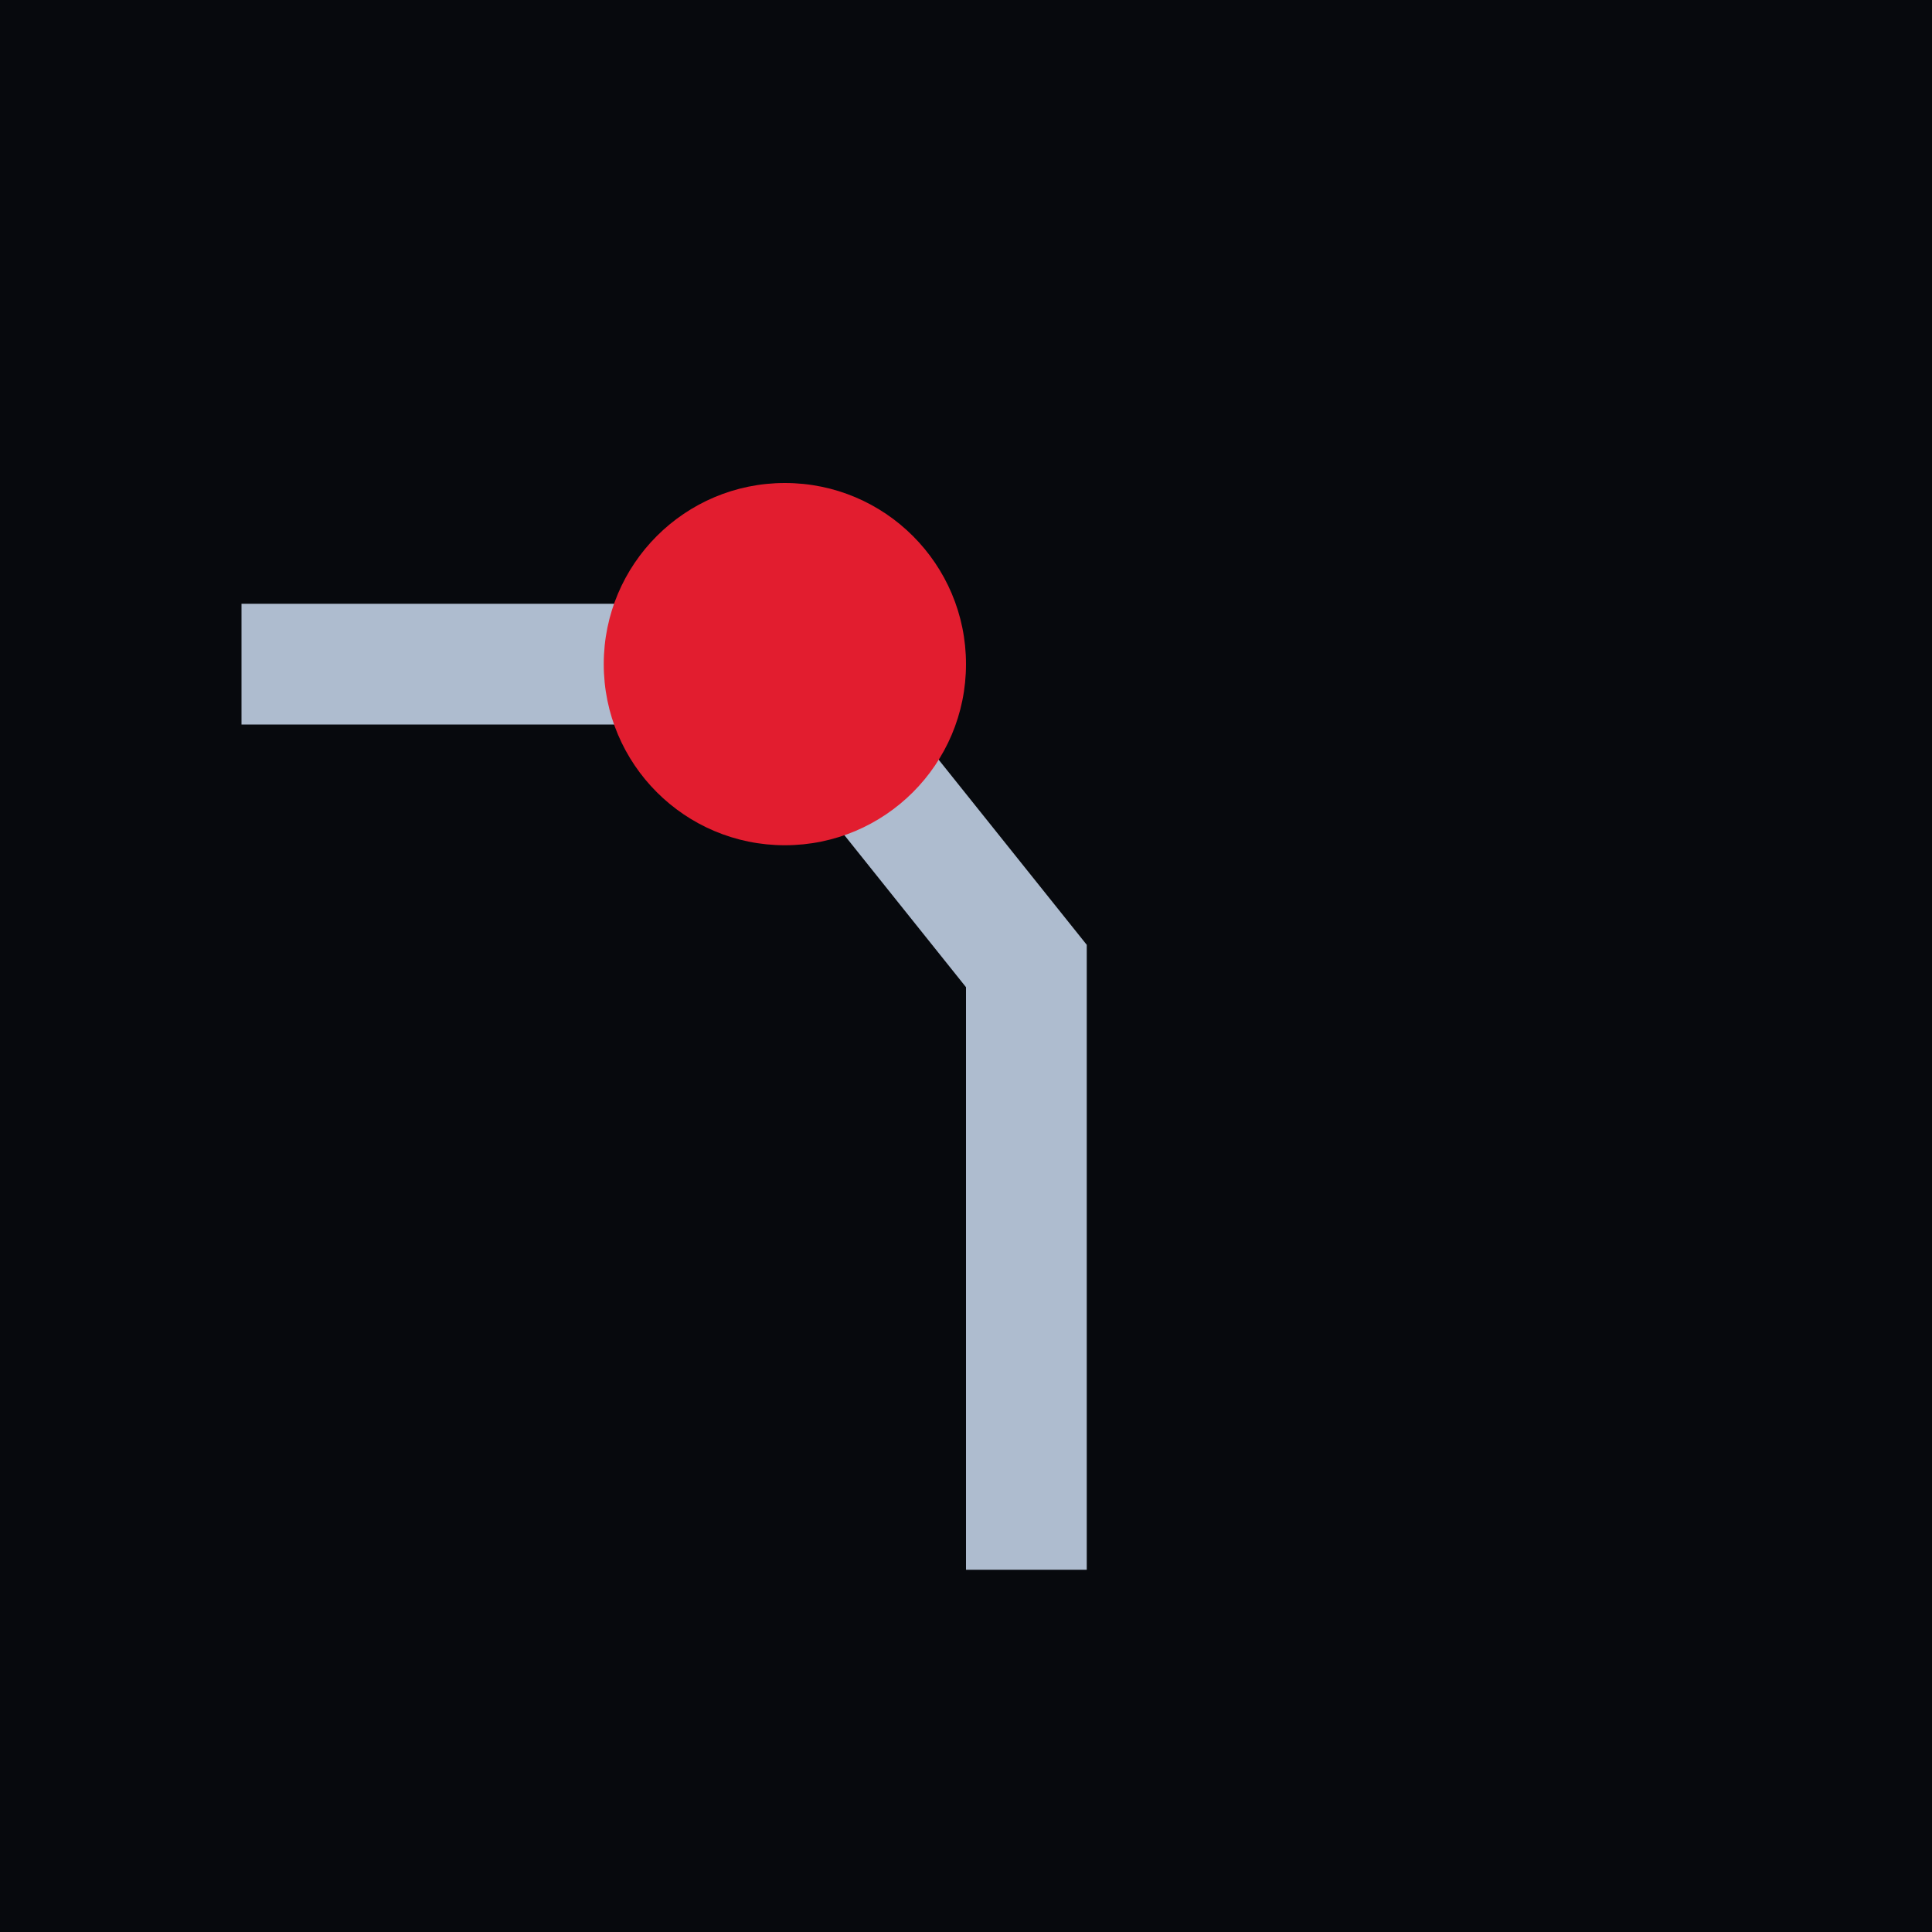
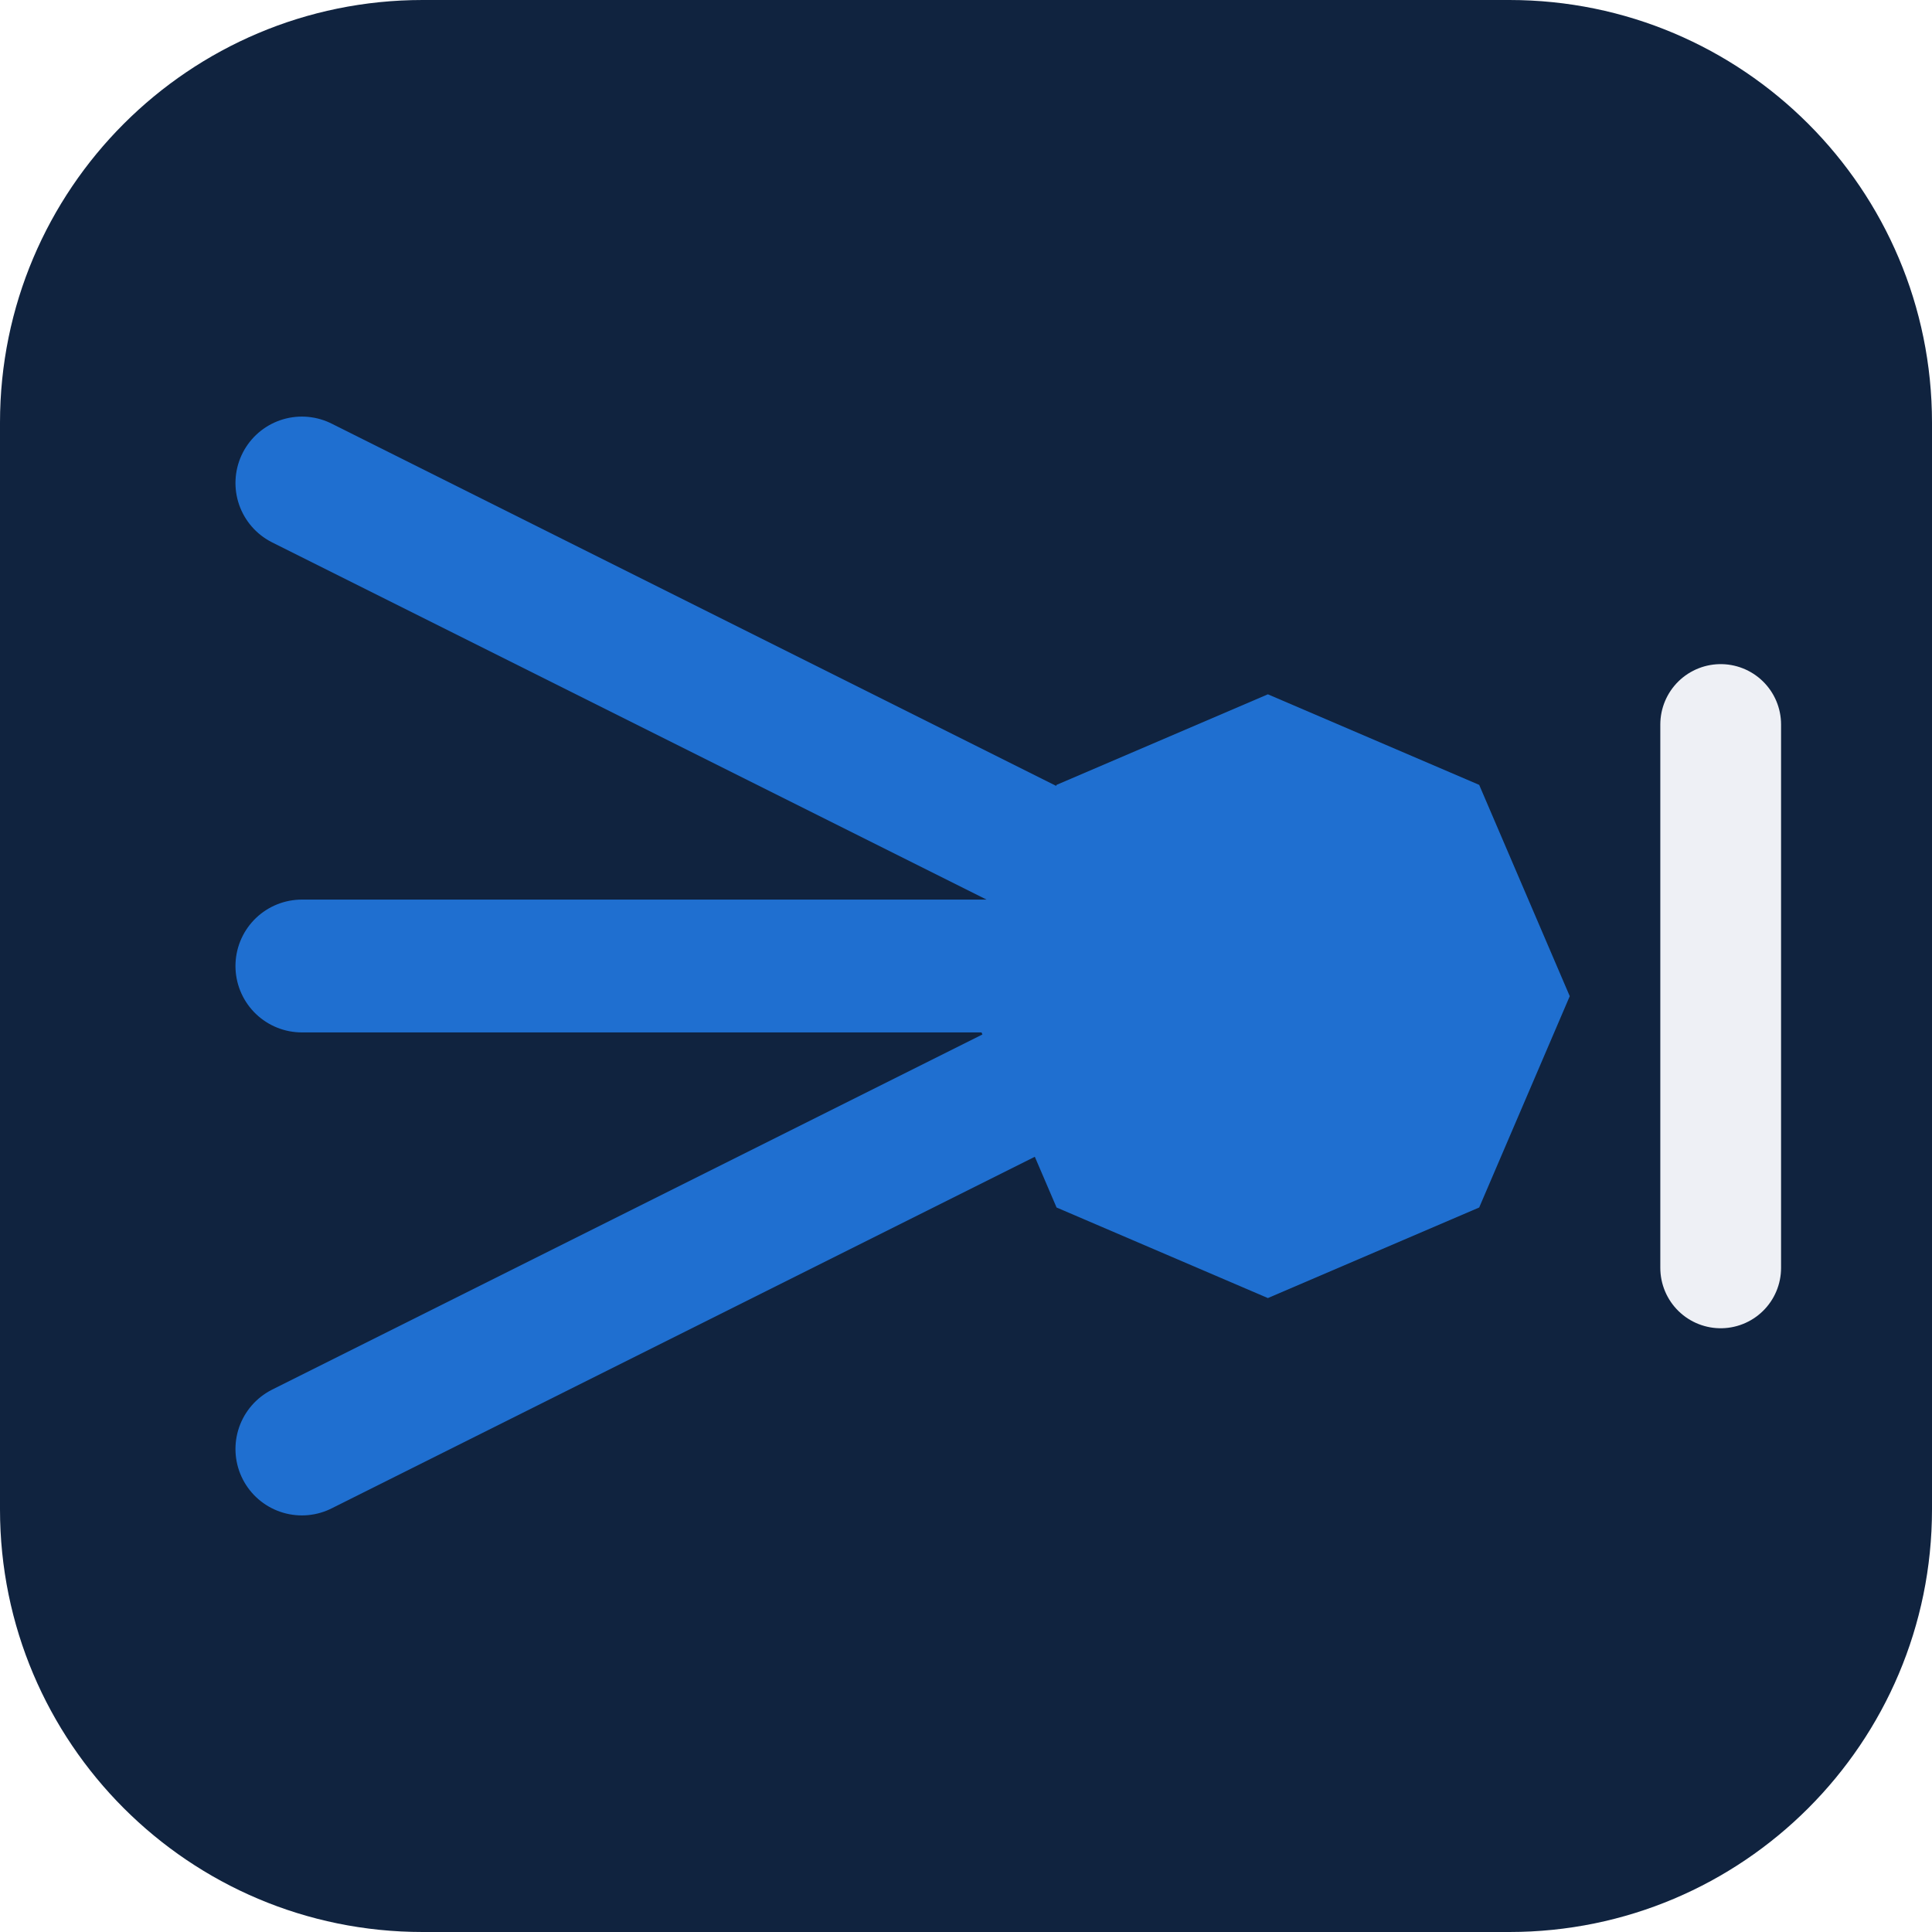
<svg xmlns="http://www.w3.org/2000/svg" viewBox="0 0 32 32">
-   <rect width="32" height="32" fill="#07090D" />
-   <path d="M4 11h9l4 5v10" fill="none" stroke="#AEBCCF" stroke-width="2" />
-   <circle cx="13" cy="11" r="3" fill="#E21D2F" />
+   <rect width="32" height="32" rx="7" fill="#10233f" />
+   <path d="M5 8l16 8M5 16h16M5 24l16-8" fill="none" stroke="#1f6fd0" stroke-width="2.2" stroke-linecap="round" stroke-linejoin="round" />
+   <polygon points="21,11.5 24.5,13 26,16.5 24.5,20 21,21.5 17.5,20 16,16.5 17.5,13" fill="#1f6fd0" />
+   <path d="M28.5 12v9" stroke="#eef0f5" stroke-width="2" stroke-linecap="round" />
</svg>
